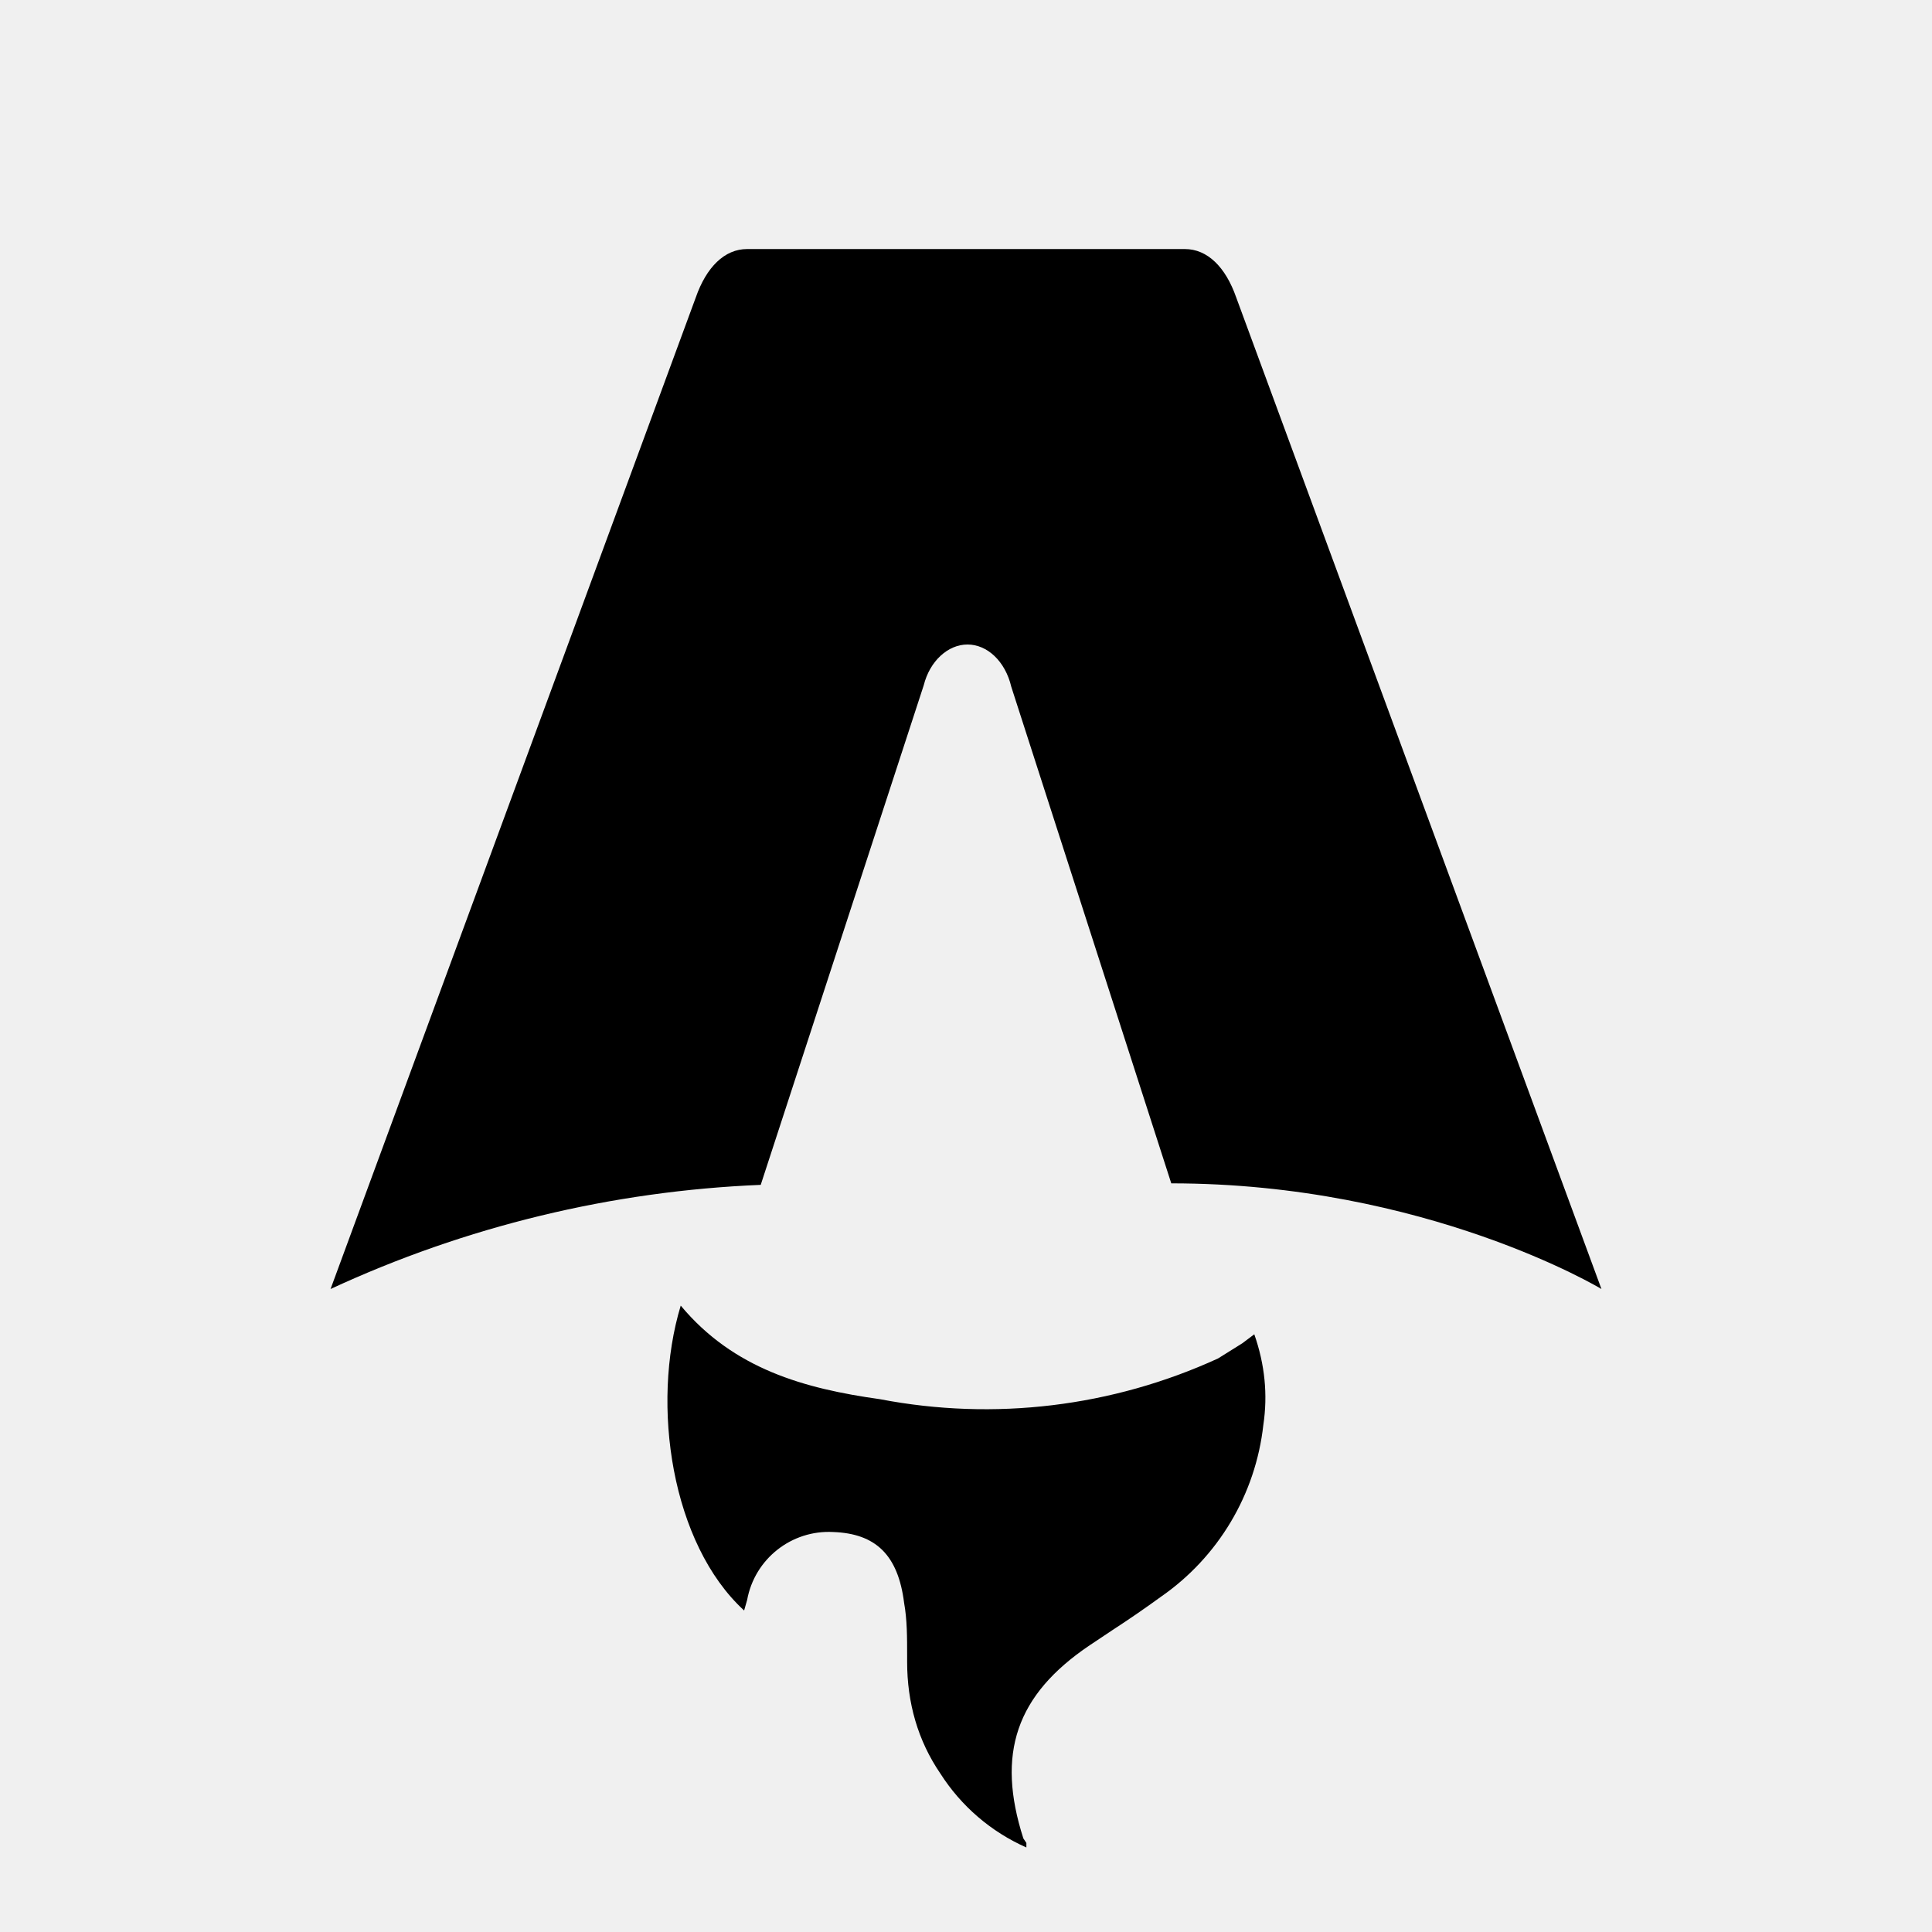
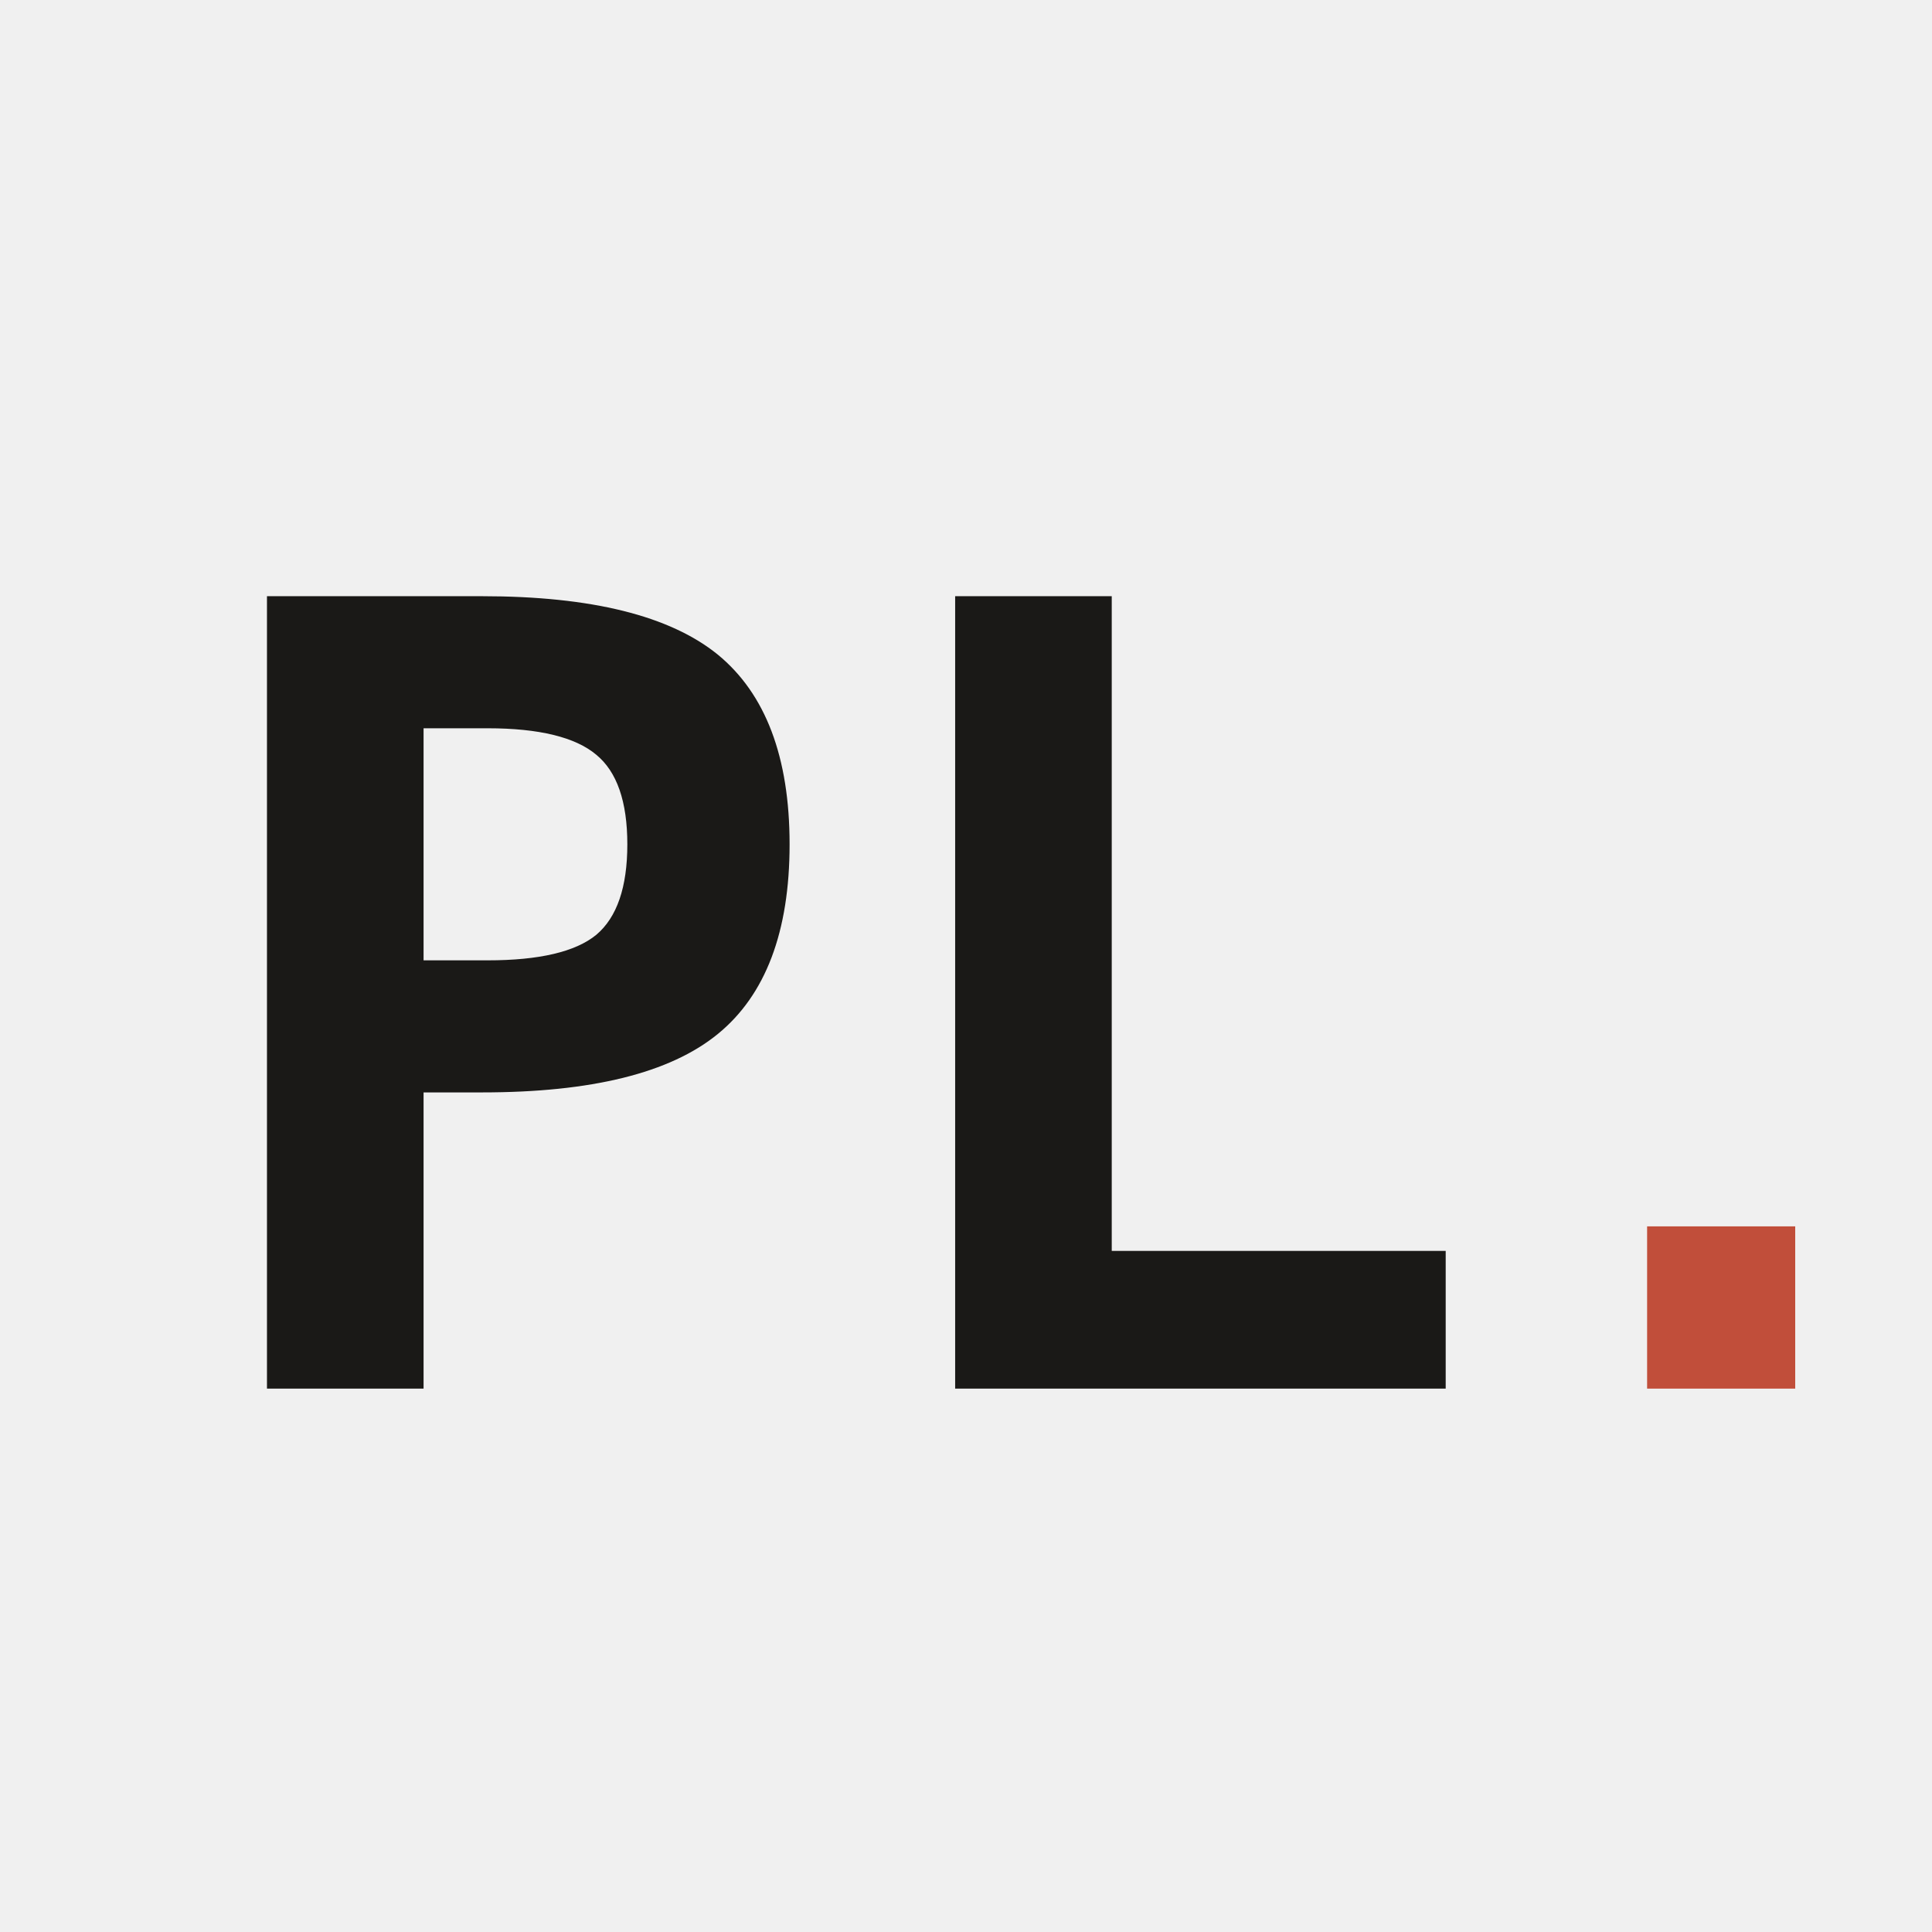
- <svg xmlns="http://www.w3.org/2000/svg" fill="none" viewBox="0 0 128 128">
-   <path d="M50.4 78.5a75.1 75.1 0 0 0-28.5 6.9l24.2-65.7c.7-2 1.9-3.2 3.4-3.2h29c1.5 0 2.7 1.2 3.4 3.2l24.2 65.7s-11.6-7-28.5-7L67 45.5c-.4-1.7-1.6-2.8-2.9-2.8-1.3 0-2.5 1.1-2.9 2.7L50.4 78.5Zm-1.1 28.2Zm-4.2-20.2c-2 6.6-.6 15.8 4.2 20.2a17.5 17.5 0 0 1 .2-.7 5.5 5.5 0 0 1 5.7-4.5c2.8.1 4.3 1.5 4.7 4.7.2 1.1.2 2.3.2 3.5v.4c0 2.7.7 5.2 2.2 7.4a13 13 0 0 0 5.7 4.9v-.3l-.2-.3c-1.8-5.6-.5-9.5 4.4-12.8l1.5-1a73 73 0 0 0 3.2-2.2 16 16 0 0 0 6.8-11.4c.3-2 .1-4-.6-6l-.8.6-1.6 1a37 37 0 0 1-22.4 2.7c-5-.7-9.7-2-13.2-6.2Z" />
-   <style>
-         path { fill: #000; }
-         @media (prefers-color-scheme: dark) {
-             path { fill: #FFF; }
-         }
-     </style>
+ <svg xmlns="http://www.w3.org/2000/svg" viewBox="0 0 32 32">
+   <text x="3" y="23" font-family="ui-monospace,Consolas,monospace" font-weight="800" font-size="18" fill="#1a1917">PL</text>
+   <text x="24" y="23" font-family="ui-monospace,Consolas,monospace" font-weight="800" font-size="15" fill="#c14e3a">.</text>
</svg>
